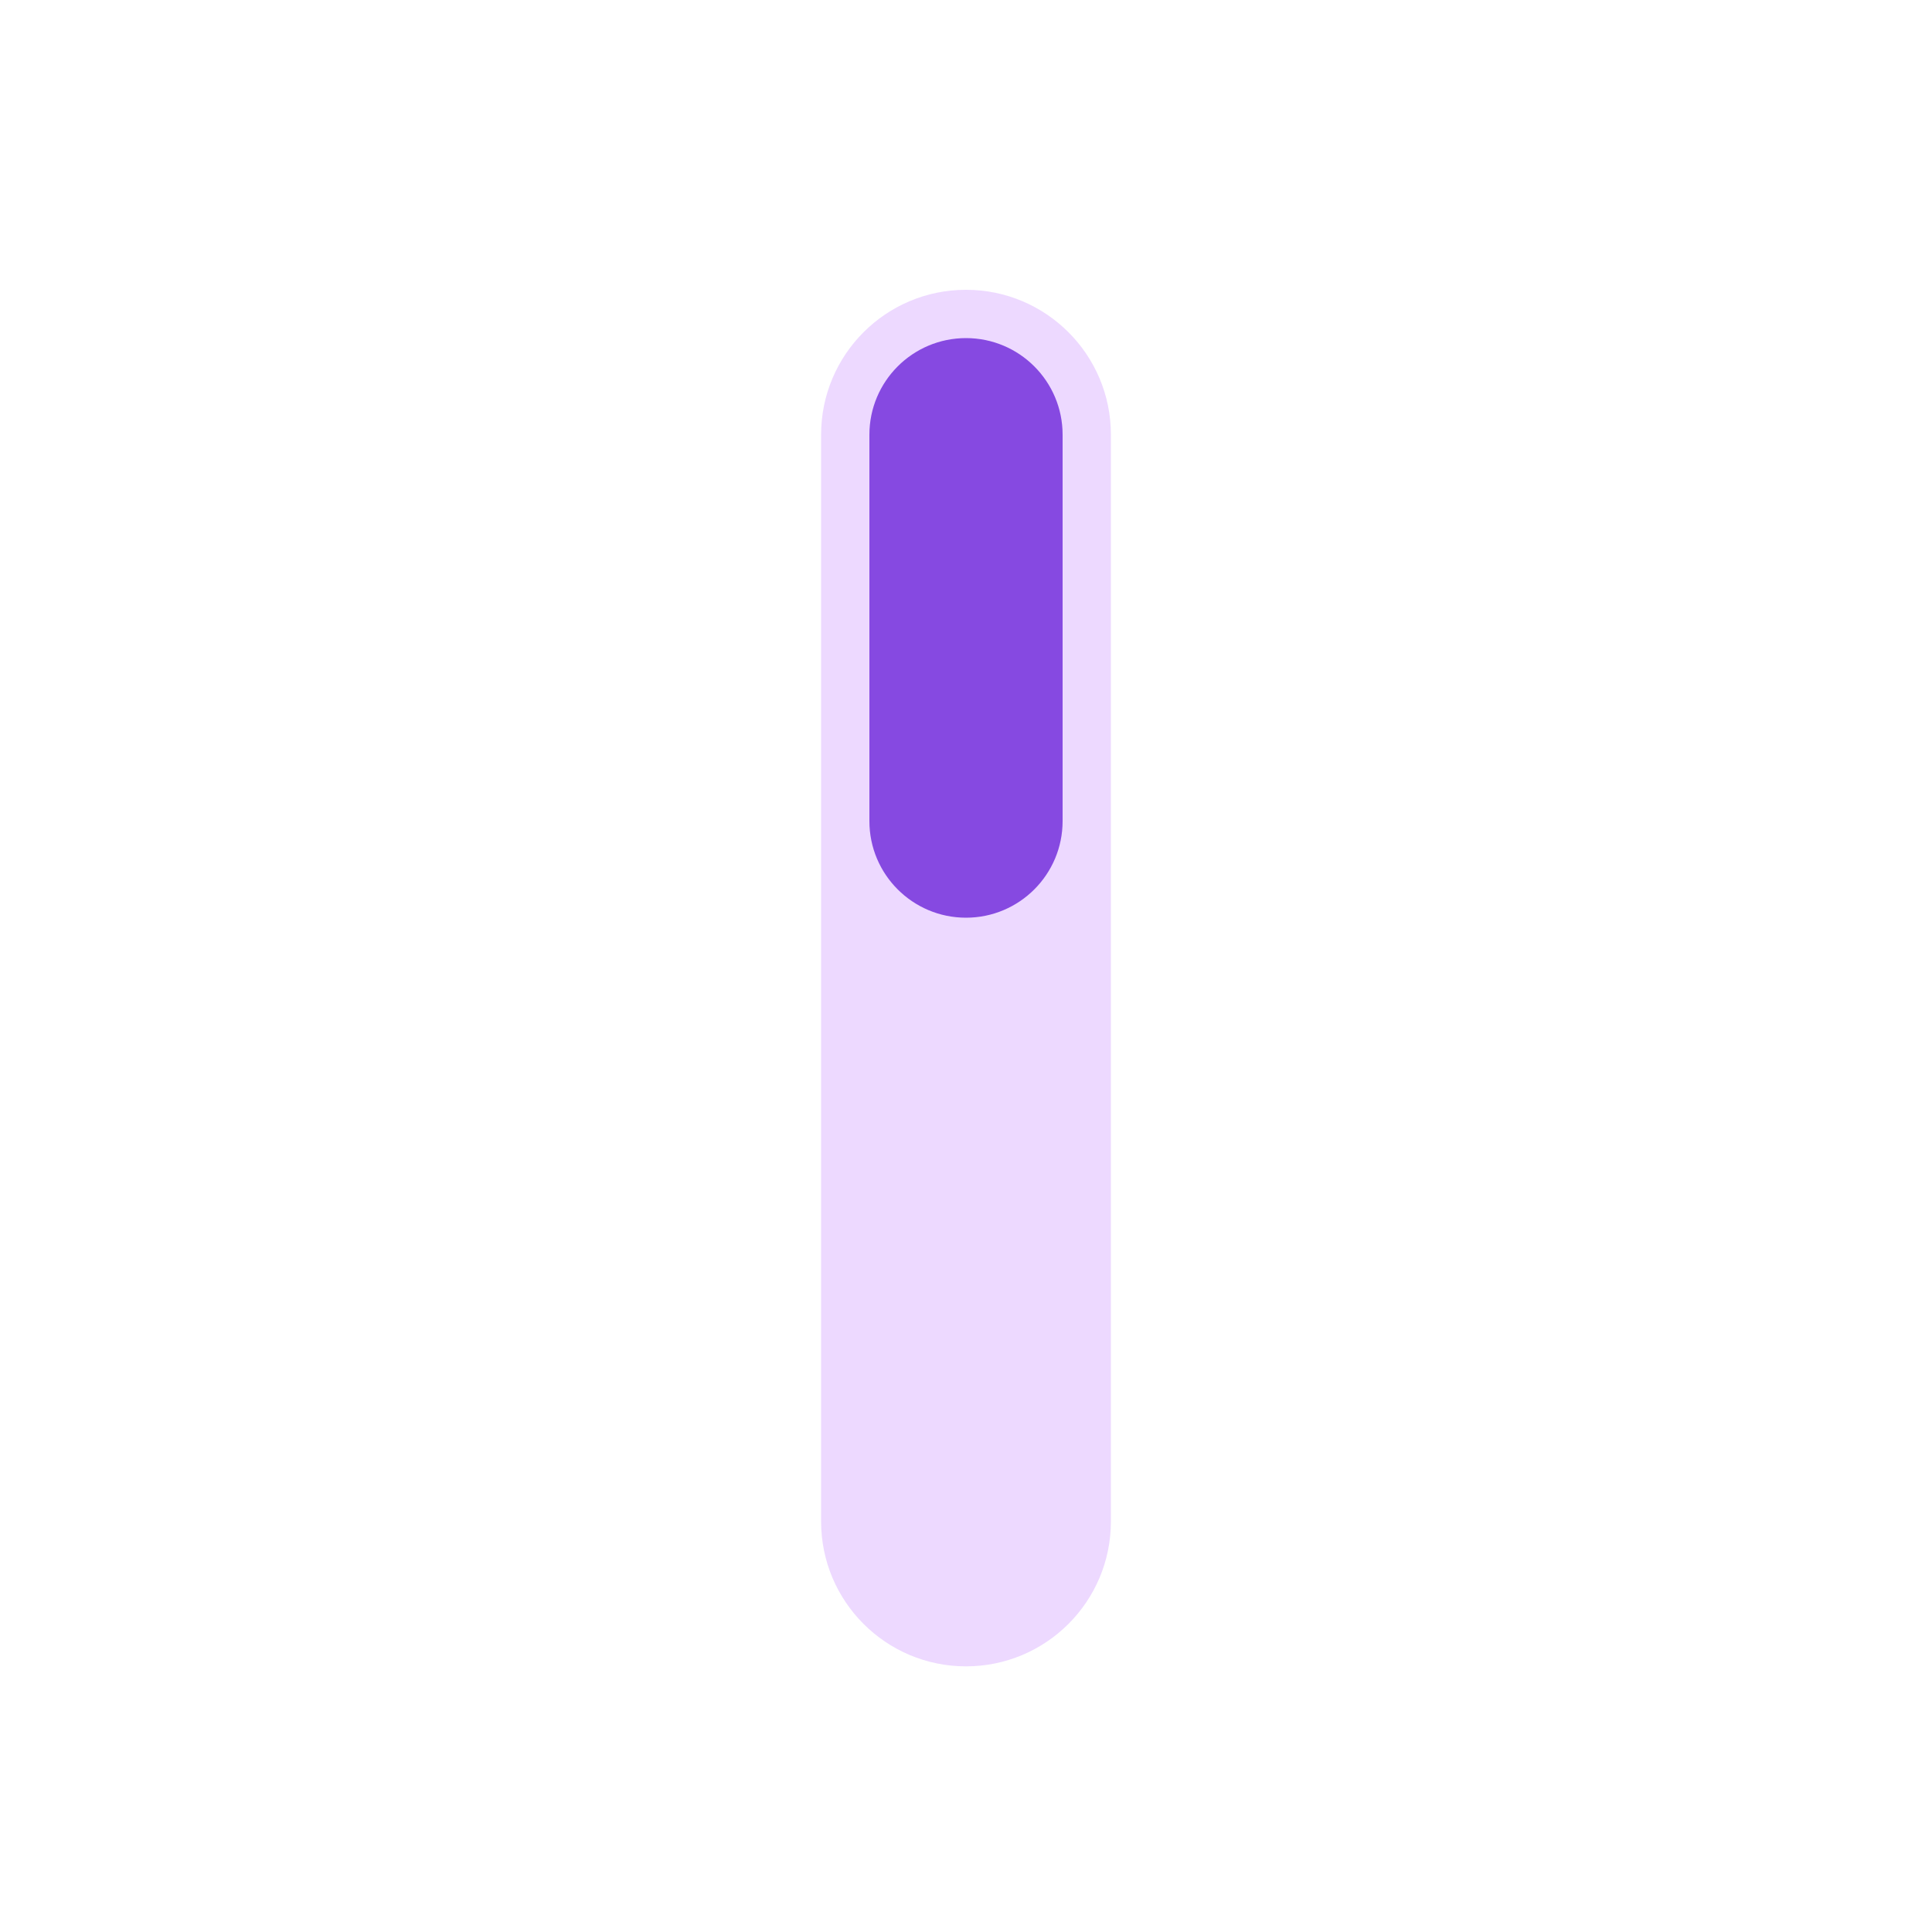
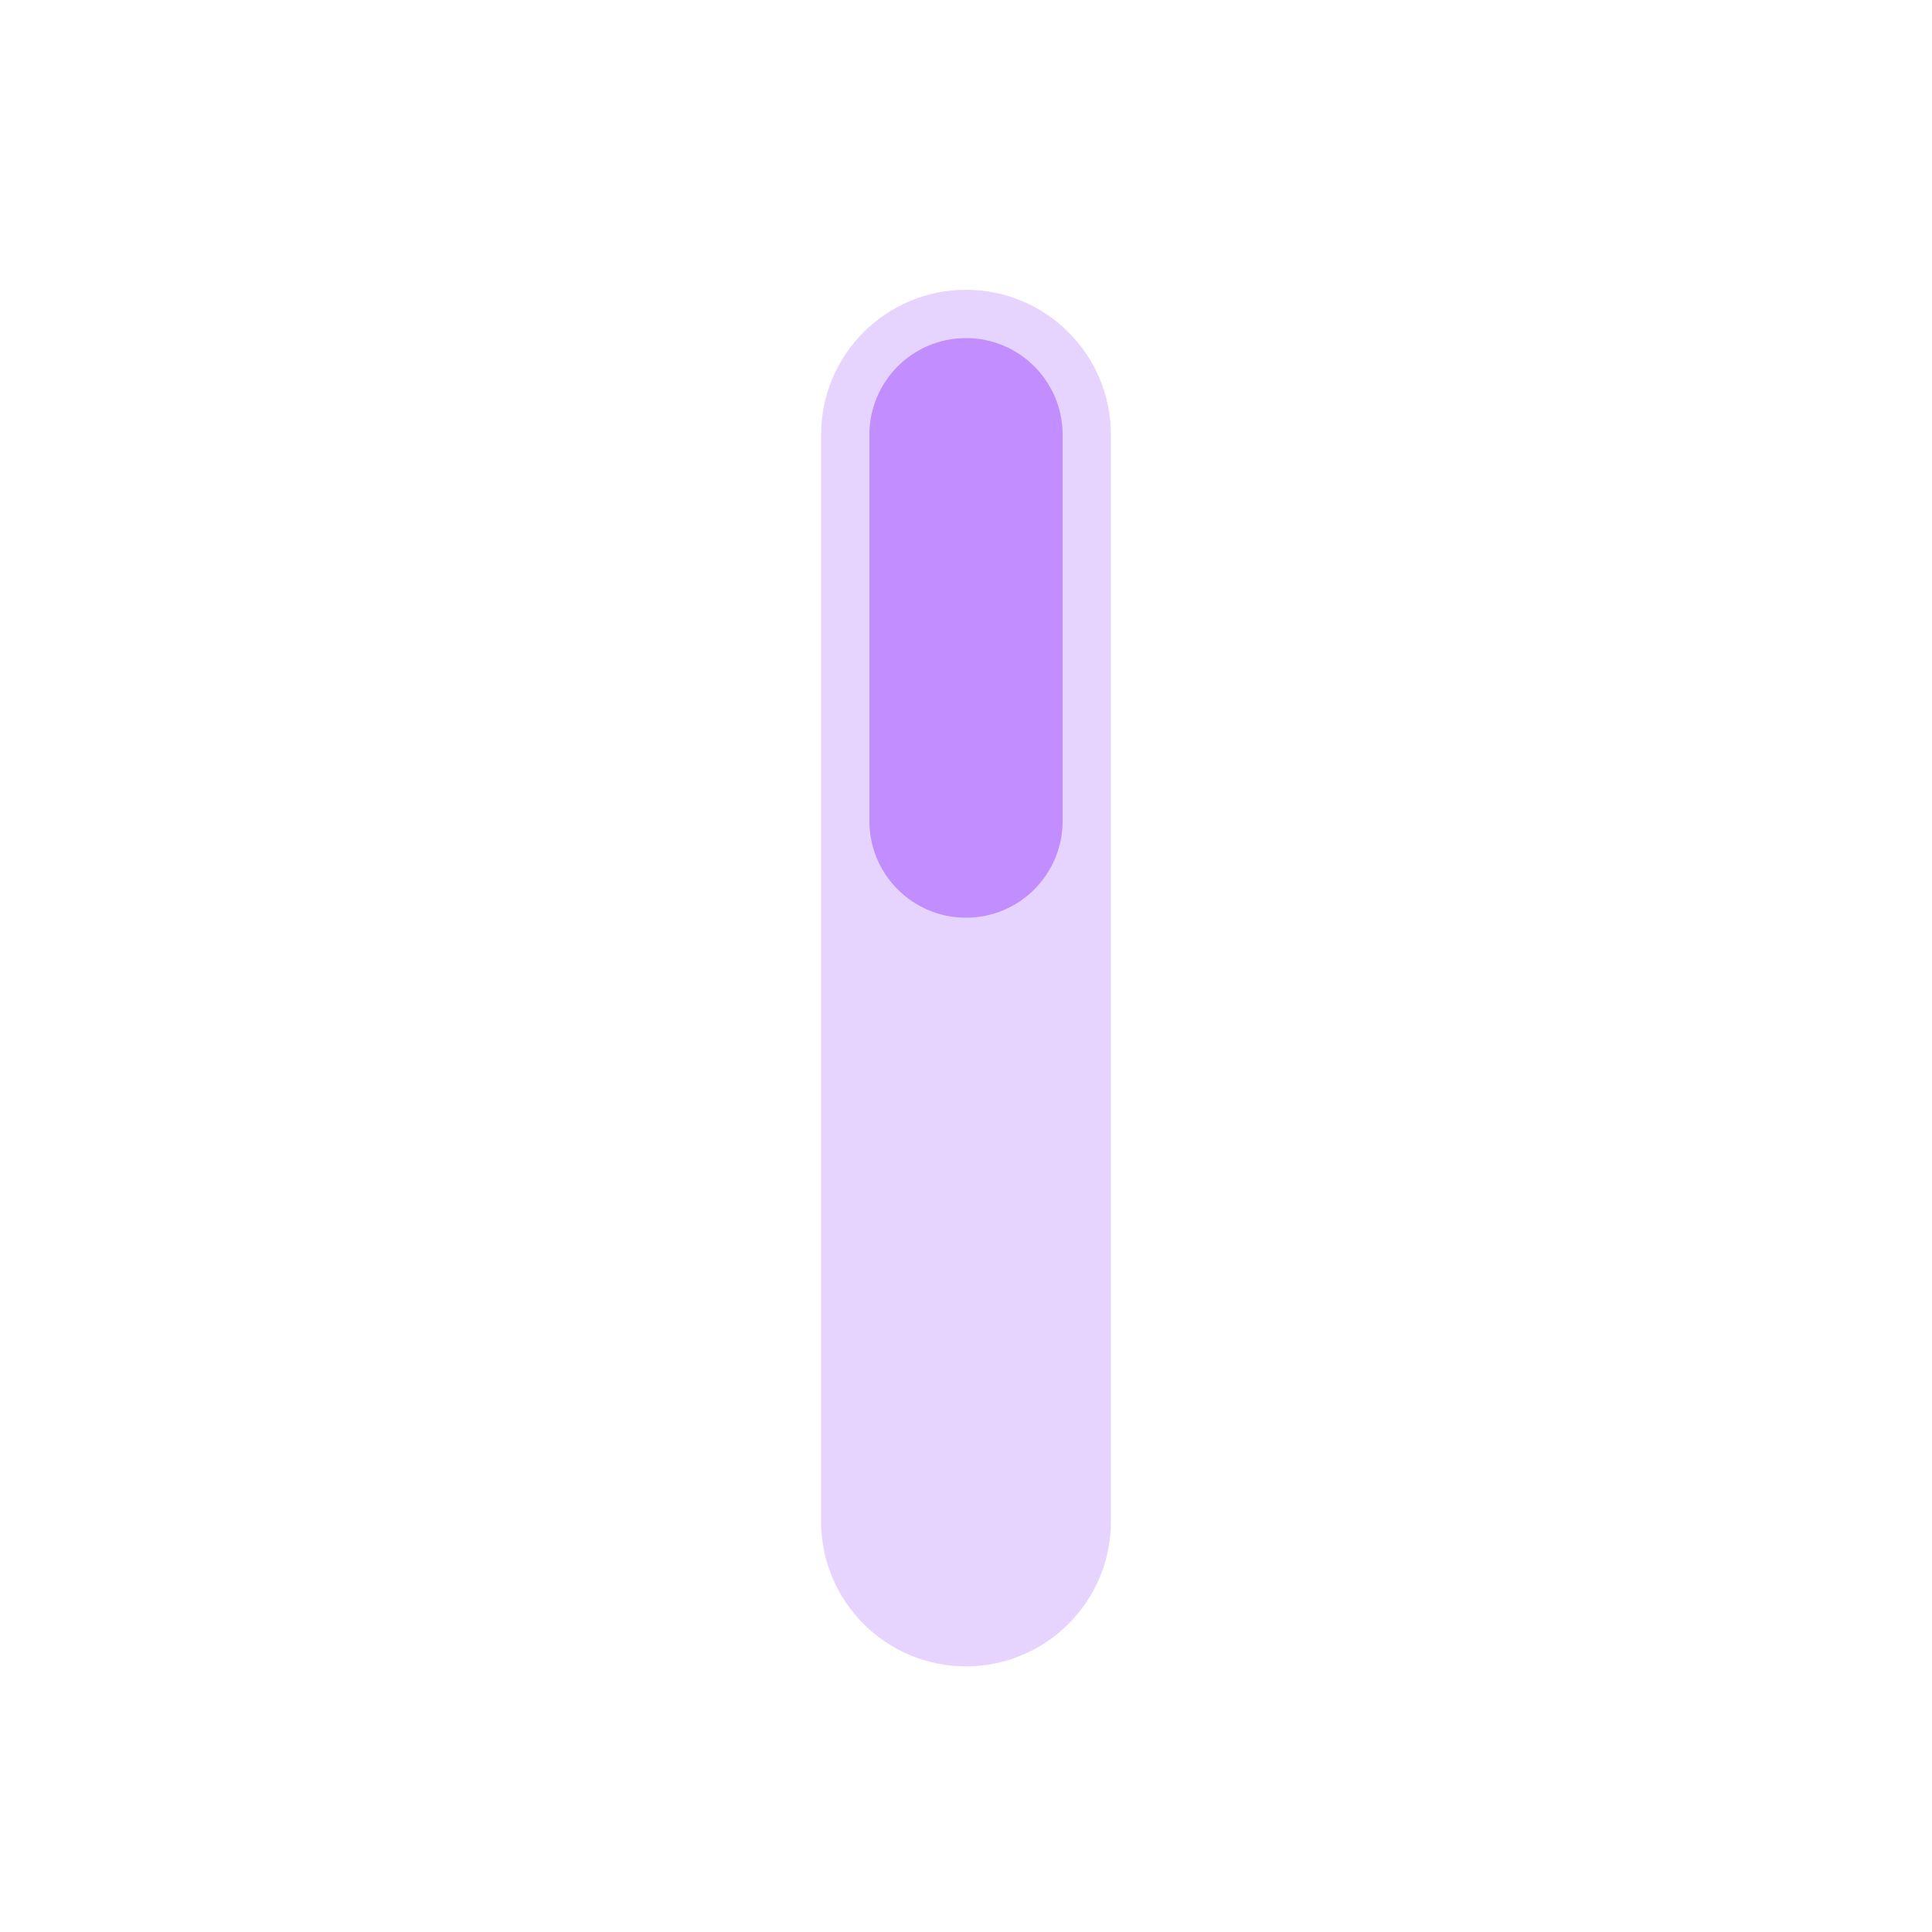
<svg xmlns="http://www.w3.org/2000/svg" width="80" height="80" viewBox="0 0 80 80" fill="none">
  <rect width="80" height="80" fill="white" />
-   <rect x="34" y="12" width="12" height="57" rx="6" fill="#EDD9FF" />
-   <rect x="36" y="14" width="8" height="24" rx="4" fill="#8649E1" />
+   <rect x="34" y="12" width="12" height="57" rx="6" fill="#E6D4FF" />
+   <rect x="36" y="14" width="8" height="24" rx="4" fill="#C18DFF" />
</svg>
